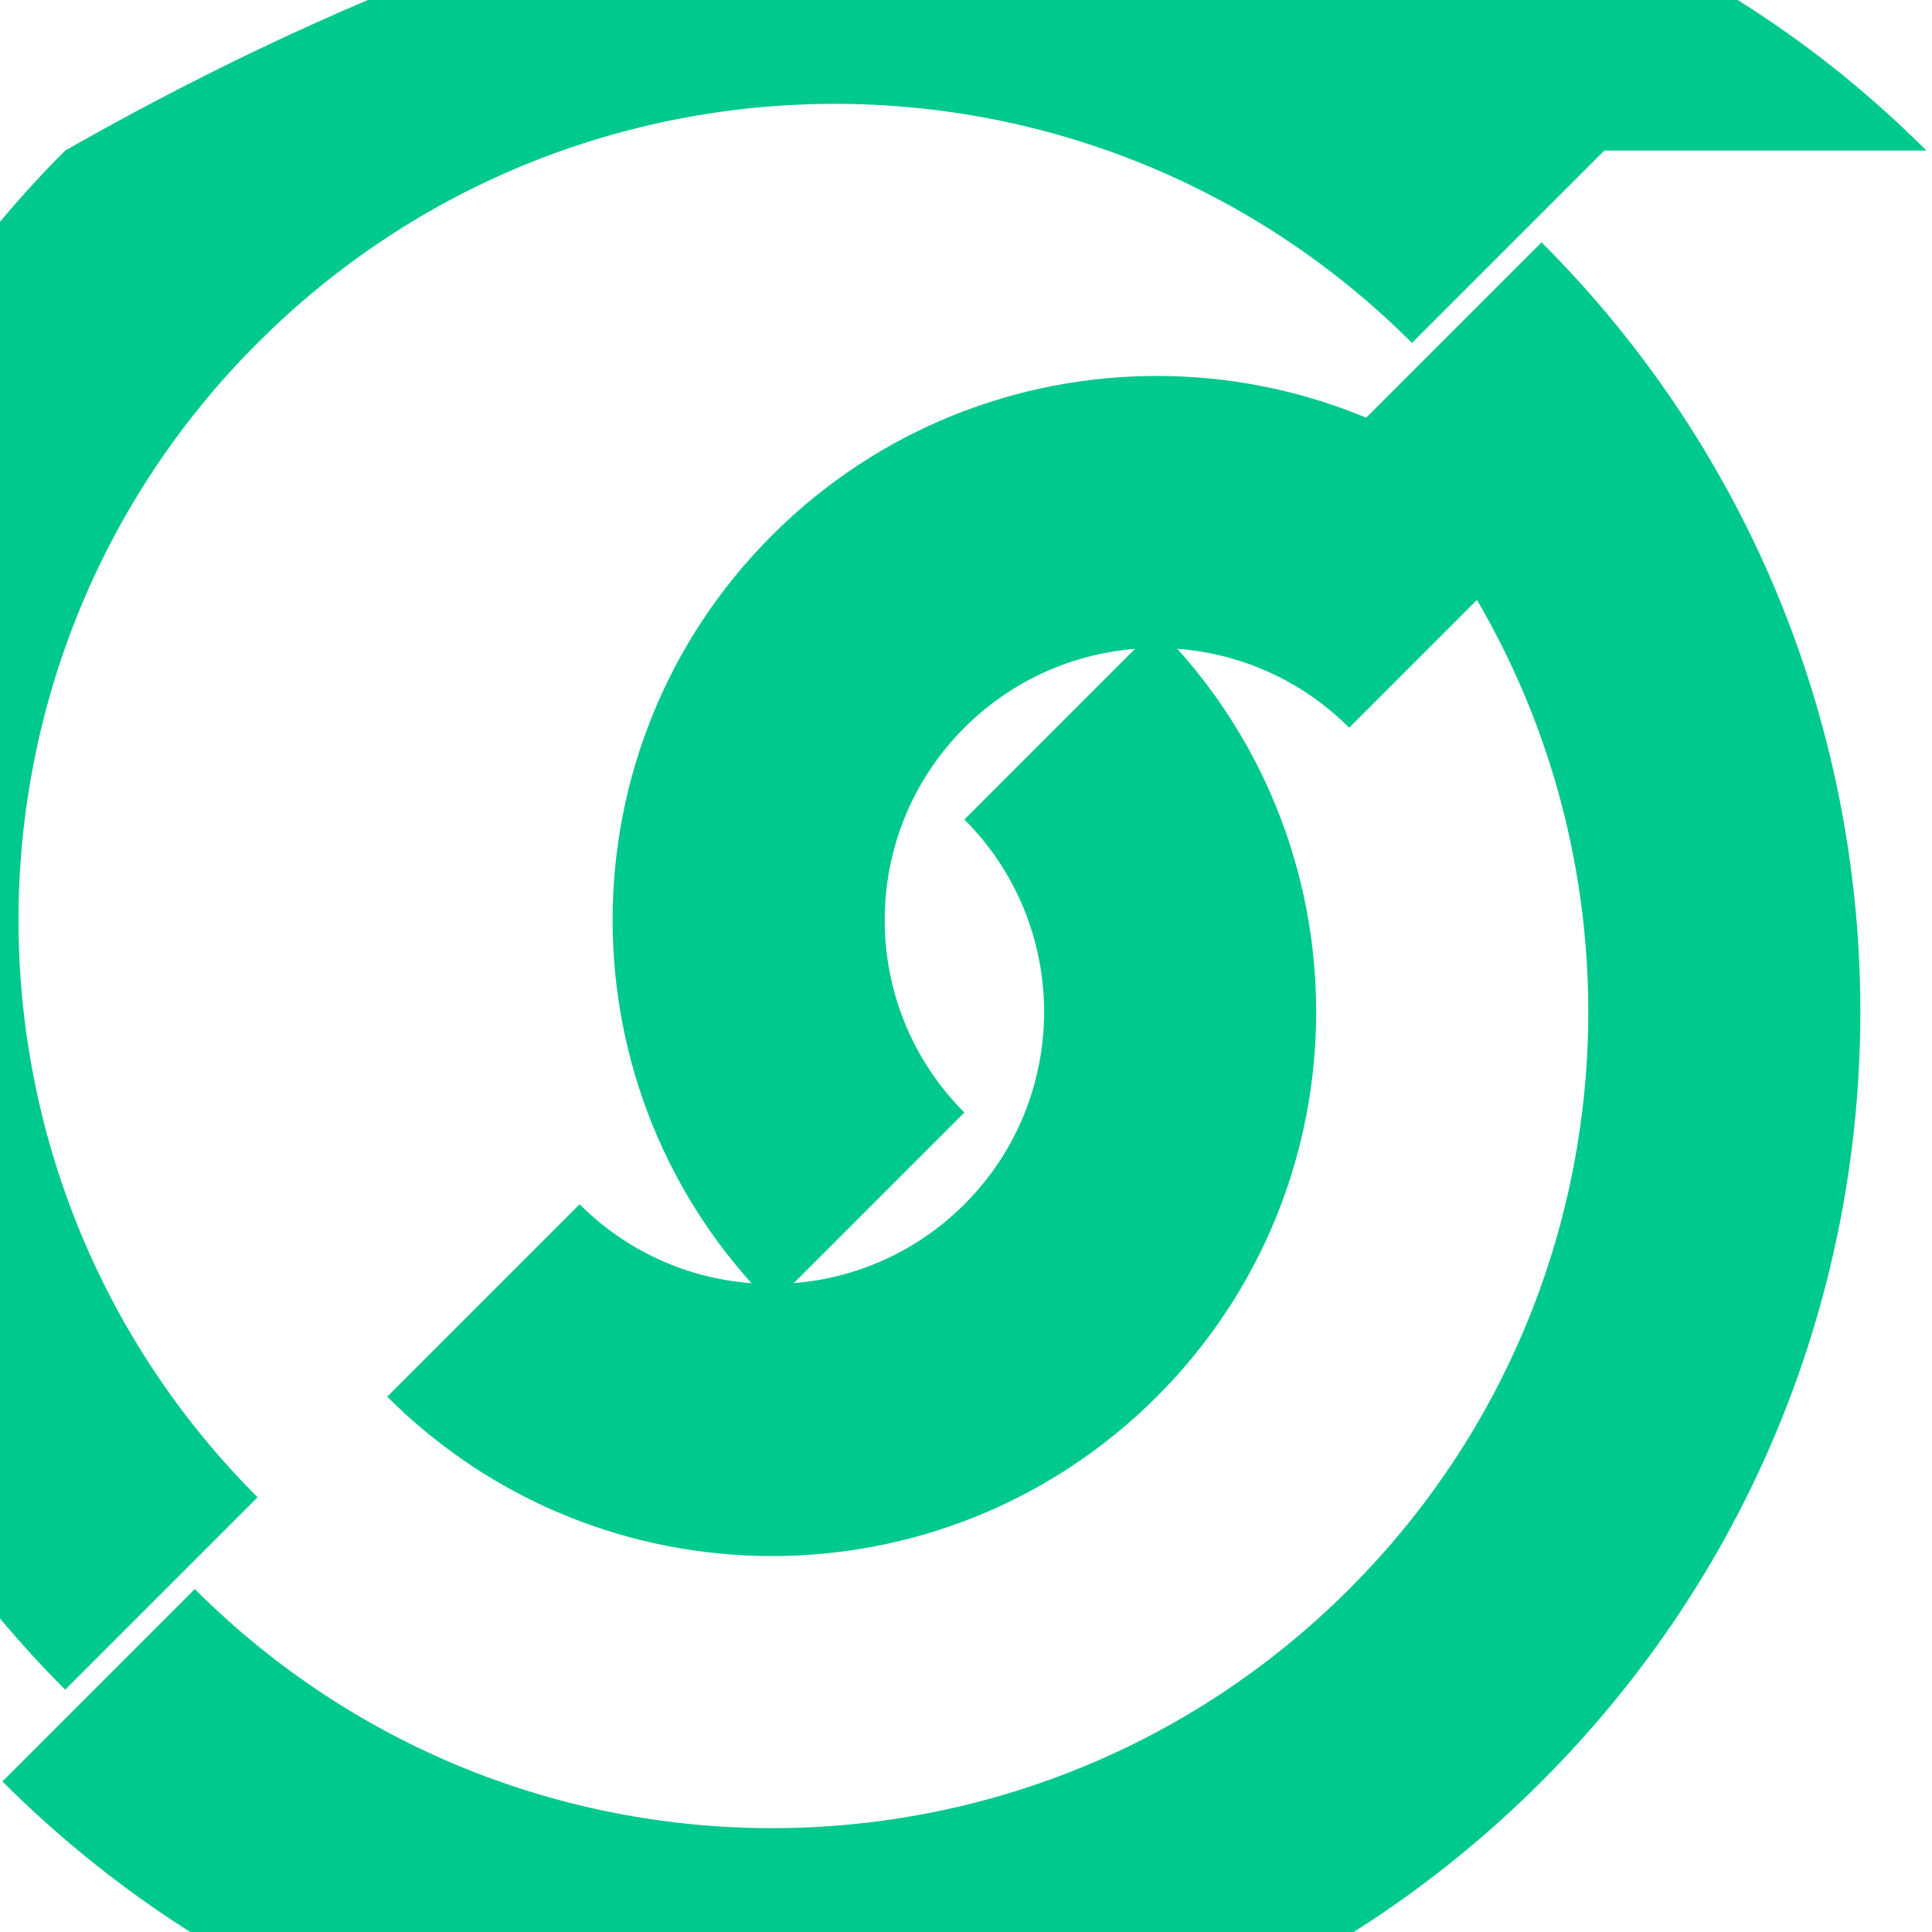
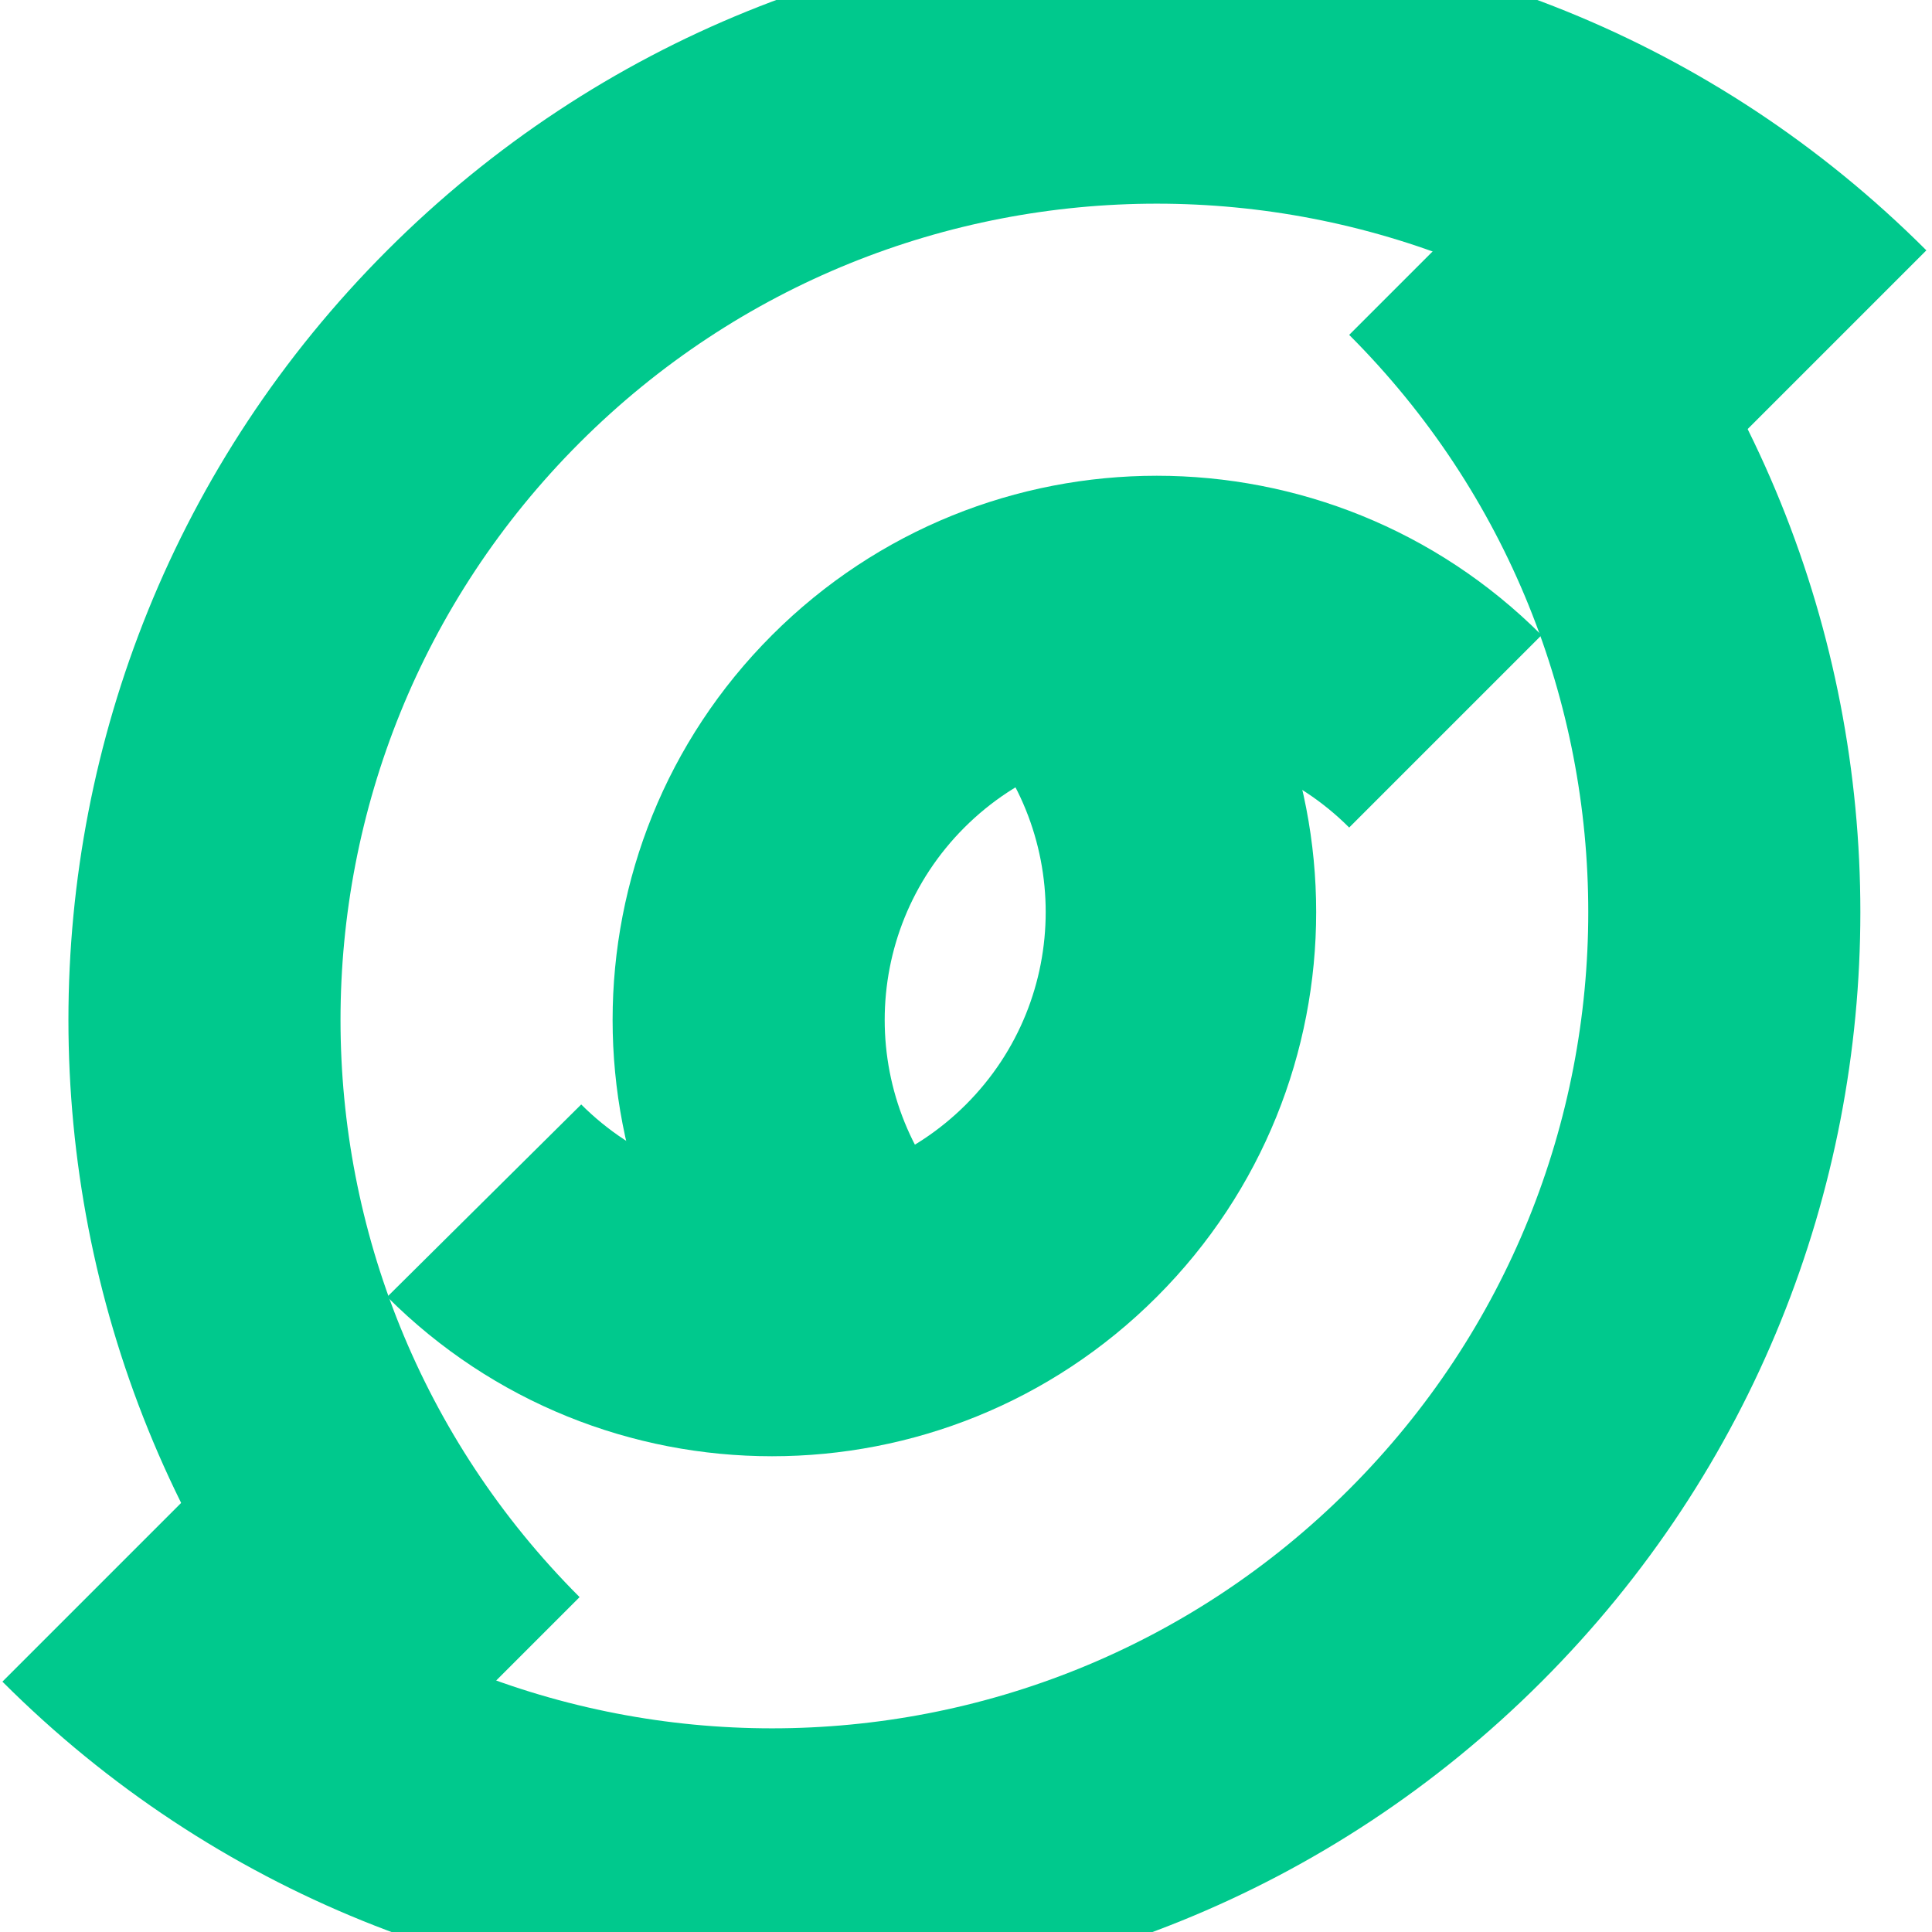
<svg xmlns="http://www.w3.org/2000/svg" fill="none" viewBox="0 0 24 24">
-   <path fill="#00C98D" d="M.03 22.13c5.28 5.28 13.84 5.28 19.12 0 5.28-5.28 5.28-13.84 0-19.12l-2.39 2.39c3.96 3.96 3.96 10.38 0 14.34-3.96 3.96-10.38 3.96-14.34 0L.03 22.13z" />
-   <path fill="#00C98D" d="M4.81 17.35c2.64 2.64 6.92 2.64 9.56 0 2.64-2.64 2.64-6.92 0-9.56l-2.39 2.39c1.32 1.32 1.32 3.46 0 4.78-1.32 1.32-3.46 1.32-4.78 0L4.81 17.35z" />
-   <path fill="#00C98D" d="M23.93 1.87C18.65-3.41 10.09-3.41.81 1.87c-5.28 5.28-5.28 13.84 0 19.12l2.39-2.39c-3.96-3.96-3.96-10.38 0-14.34 3.96-3.96 10.38-3.96 14.34 0l2.39-2.39z" />
-   <path fill="#00C98D" d="M19.15 6.65c-2.64-2.64-6.92-2.64-9.56 0-2.64 2.64-2.64 6.92 0 9.56l2.39-2.39c-1.32-1.32-1.32-3.46 0-4.78 1.32-1.32 3.46-1.32 4.78 0l2.39-2.39z" />
+   <path fill="#00C98D" d="M.03 20.89c5.28 5.28 13.84 5.28 19.12 0 5.28-5.28 5.28-13.84 0-19.12l-2.39 2.39c3.96 3.96 3.96 10.38 0 14.34-3.96 3.96-10.38 3.96-14.34 0L.03 20.89z" />
+   <path fill="#00C98D" d="M4.81 16.11c2.64 2.64 6.92 2.64 9.56 0 2.64-2.64 2.64-6.92 0-9.56L12 8.94c1.32 1.32 1.32 3.46 0 4.78-1.32 1.32-3.46 1.32-4.78 0L4.81 16.11z" />
+   <path fill="#00C98D" d="M23.93 3.11c-5.28-5.28-13.84-5.28-19.12 0-5.28 5.28-5.28 13.84 0 19.12l2.39-2.39c-3.96-3.96-3.96-10.38 0-14.34 3.96-3.96 10.38-3.96 14.34 0l2.39-2.39z" />
+   <path fill="#00C98D" d="M19.15 7.89c-2.64-2.64-6.92-2.64-9.56 0-2.64 2.64-2.64 6.92 0 9.56l2.39-2.39c-1.32-1.32-1.32-3.46 0-4.78 1.32-1.32 3.46-1.32 4.78 0l2.39-2.39z" />
</svg>
